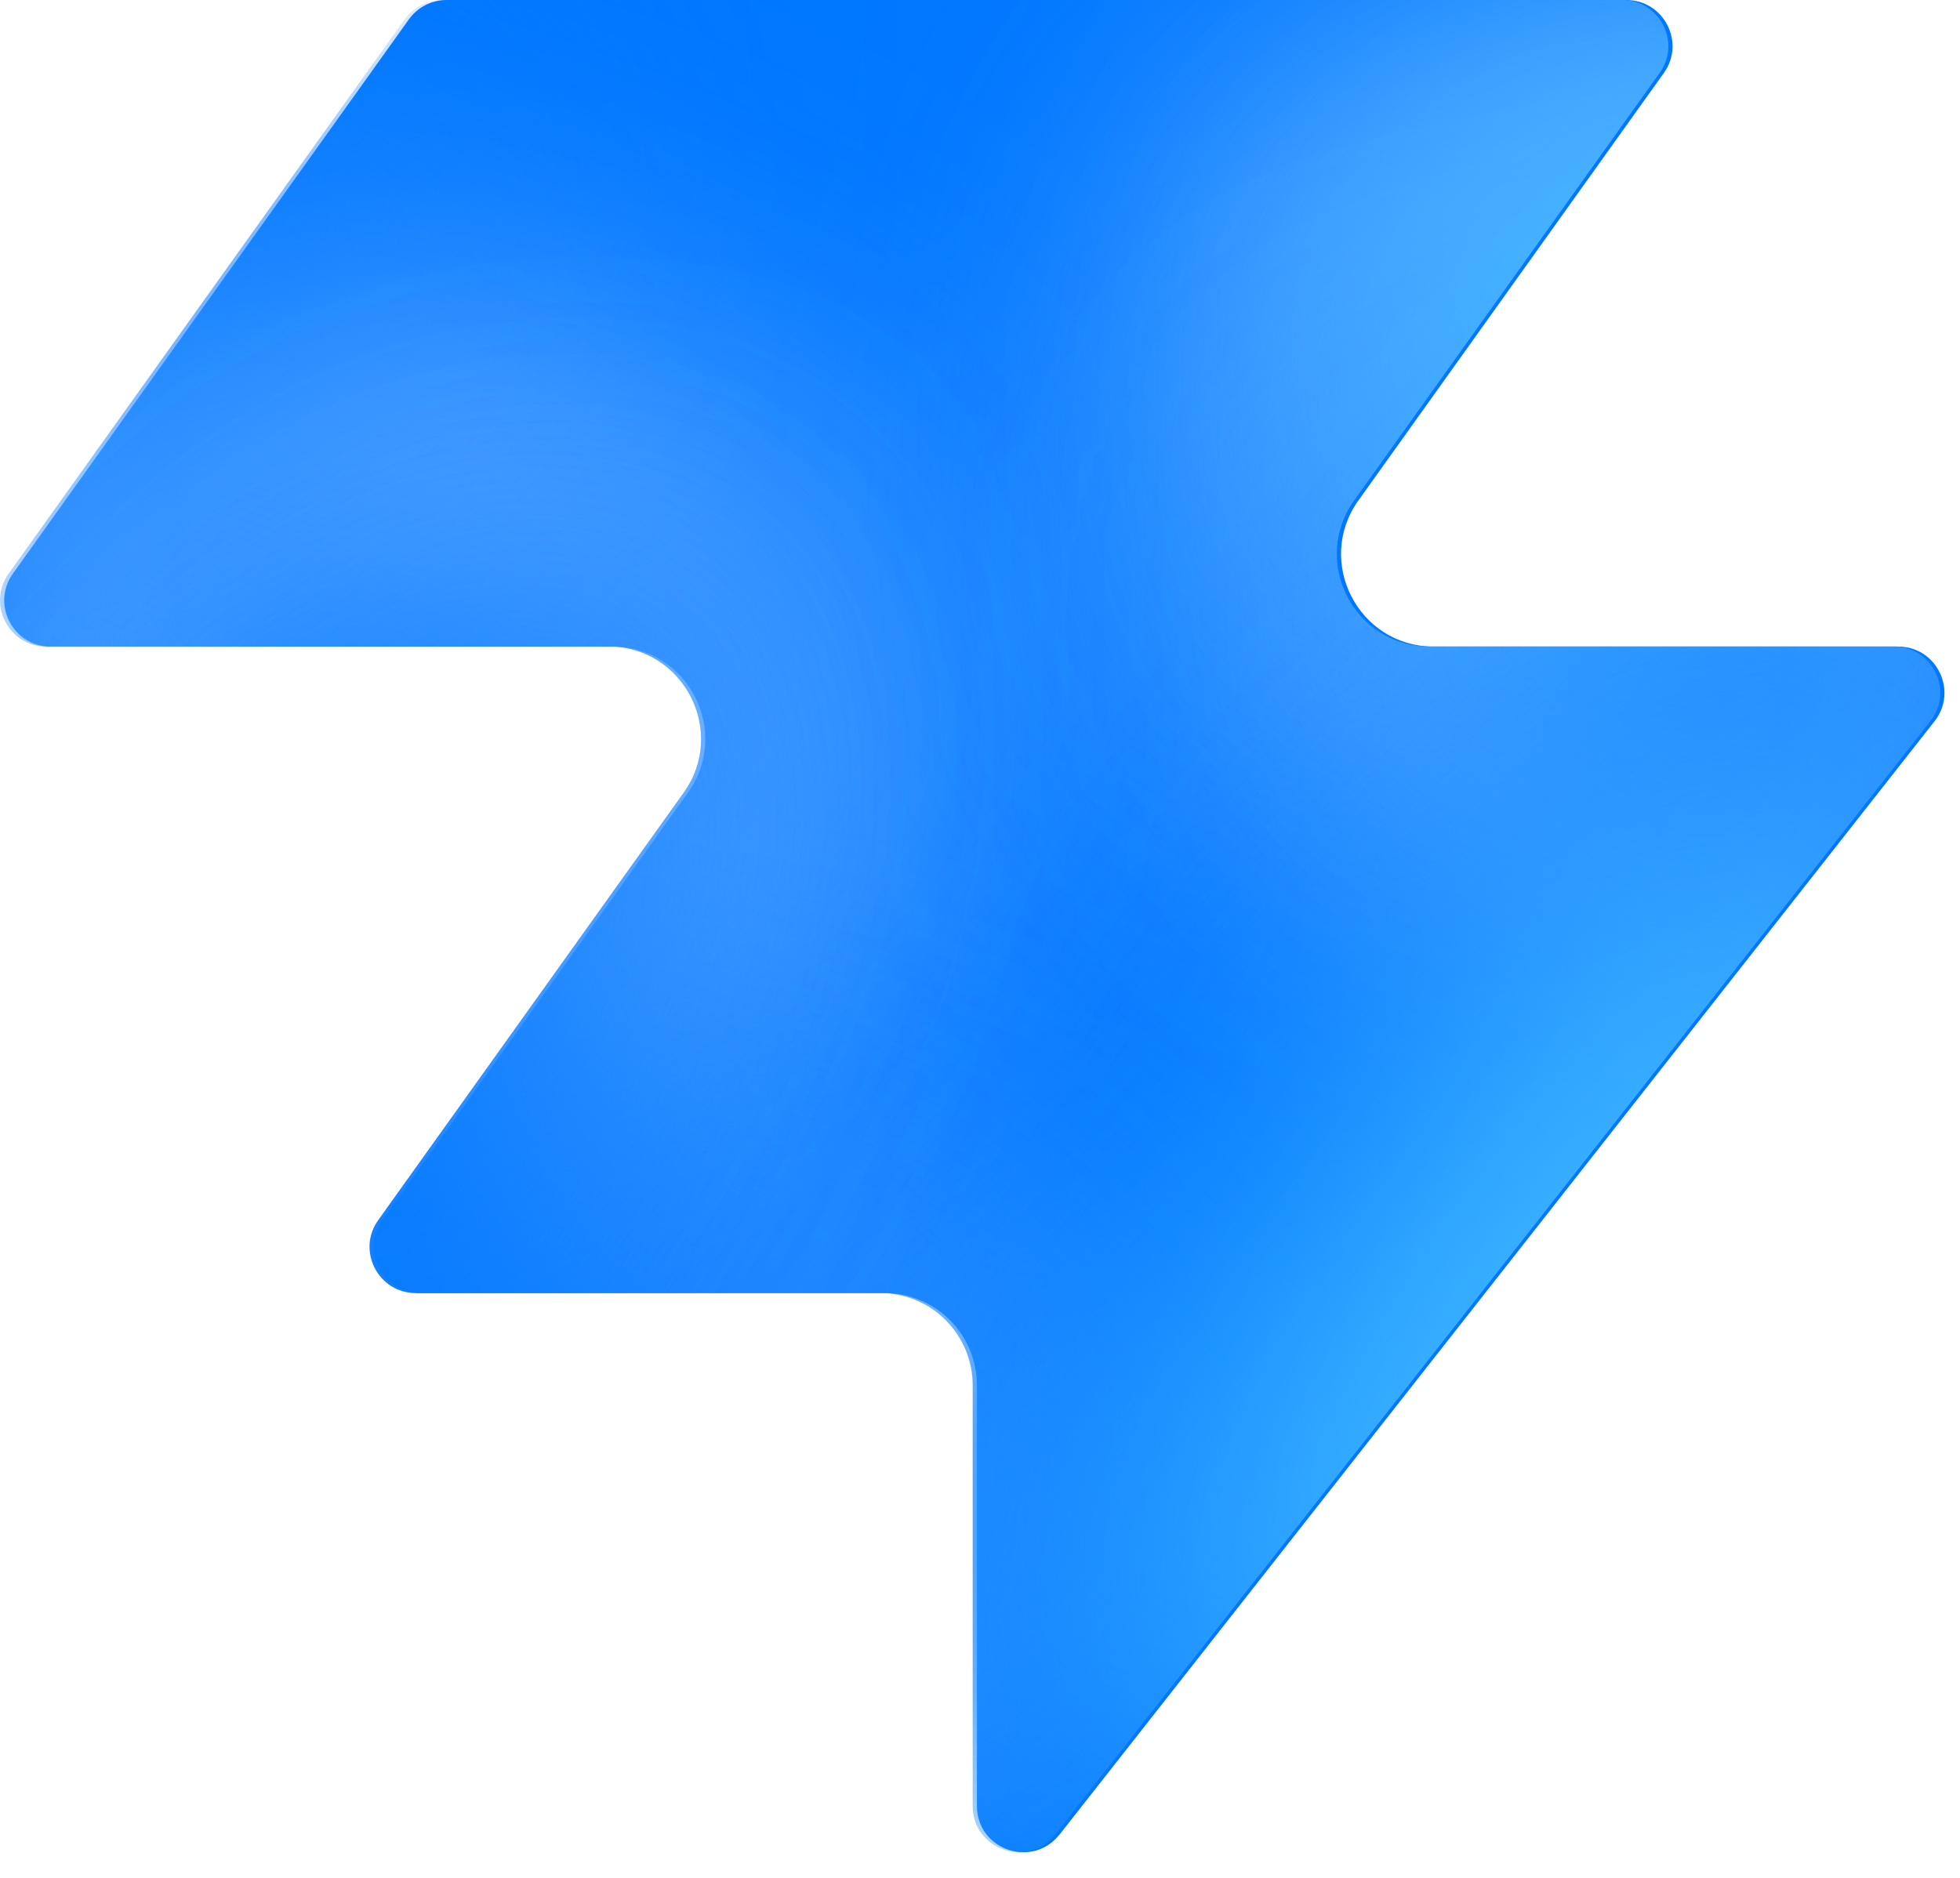
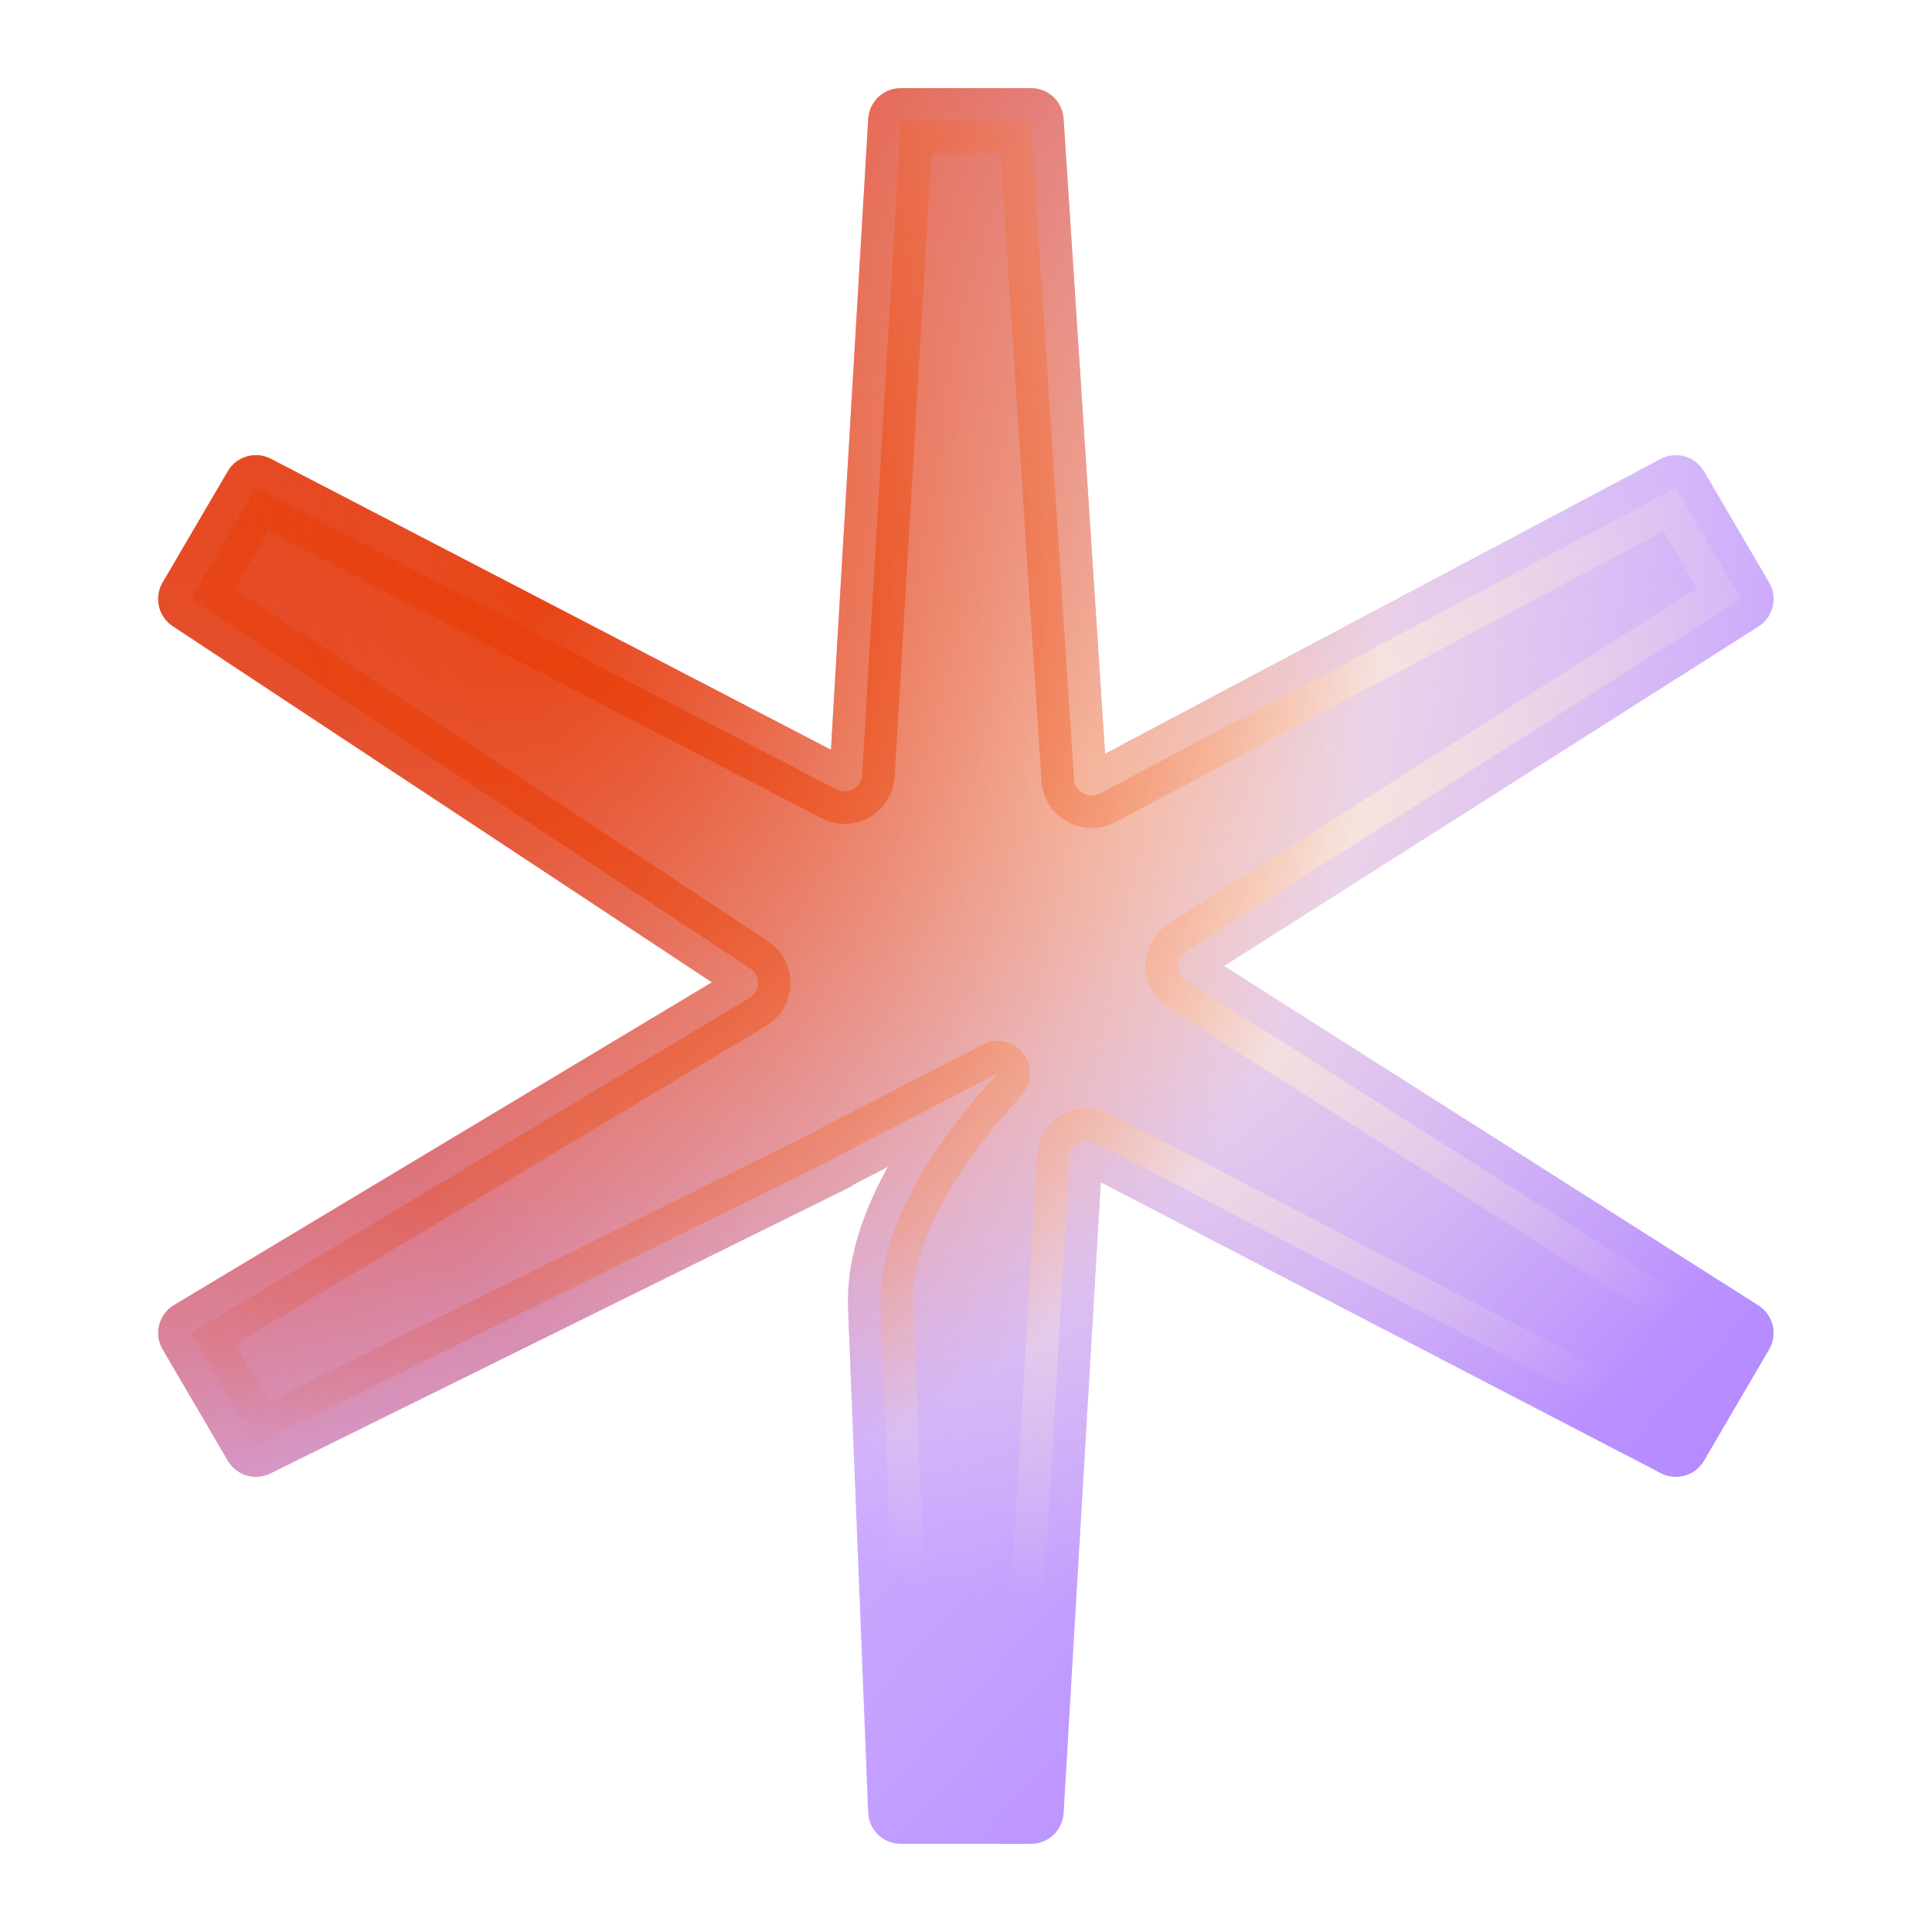
- <svg xmlns="http://www.w3.org/2000/svg" width="48" height="46" fill="none" viewBox="0 0 48 46">
-   <path fill="#0077ff" d="M25.946 44.938c-.664.845-2.021.375-2.021-.698V33.937a2.26 2.26 0 0 0-2.262-2.262H10.287c-.92 0-1.456-1.04-.92-1.788l7.48-10.471c1.07-1.497 0-3.578-1.842-3.578H1.237c-.92 0-1.456-1.04-.92-1.788L10.013.474c.214-.297.556-.474.92-.474h28.894c.92 0 1.456 1.04.92 1.788l-7.48 10.471c-1.07 1.498 0 3.579 1.842 3.579h11.377c.943 0 1.473 1.088.89 1.83L25.947 44.94z" style="fill:#0077ff;fill:color(display-p3 .1 .467 .98);fill-opacity:1" />
-   <mask id="a" width="48" height="46" x="0" y="0" maskUnits="userSpaceOnUse" style="mask-type:alpha">
-     <path fill="#000" d="M25.842 44.938c-.664.844-2.021.375-2.021-.698V33.937a2.26 2.26 0 0 0-2.262-2.262H10.183c-.92 0-1.456-1.04-.92-1.788l7.48-10.471c1.07-1.498 0-3.579-1.842-3.579H1.133c-.92 0-1.456-1.04-.92-1.787L9.91.473c.214-.297.556-.474.92-.474h28.894c.92 0 1.456 1.04.92 1.788l-7.48 10.471c-1.07 1.498 0 3.578 1.842 3.578h11.377c.943 0 1.473 1.088.89 1.832L25.843 44.94z" style="fill:#000;fill-opacity:1" />
-   </mask>
-   <g mask="url(#a)">
-     <g filter="url(#b)">
-       <ellipse cx="5.508" cy="14.704" fill="#e6f1ff" rx="5.508" ry="14.704" style="fill:#e6f1ff;fill:color(display-p3 .905 .945 1);fill-opacity:1" transform="matrix(.00324 1 1 -.00324 -4.47 31.516)" />
-     </g>
-     <g filter="url(#c)">
-       <ellipse cx="10.399" cy="29.851" fill="#e6f1ff" rx="10.399" ry="29.851" style="fill:#e6f1ff;fill:color(display-p3 .905 .945 1);fill-opacity:1" transform="matrix(.00324 1 1 -.00324 -39.328 7.883)" />
-     </g>
-     <g filter="url(#d)">
-       <ellipse cx="5.508" cy="30.487" fill="#0077ff" rx="5.508" ry="30.487" style="fill:#0077ff;fill:color(display-p3 .1 .467 .98);fill-opacity:1" transform="rotate(89.814 -25.913 -14.639)scale(1 -1)" />
-     </g>
-     <g filter="url(#e)">
-       <ellipse cx="5.508" cy="30.599" fill="#0077ff" rx="5.508" ry="30.599" style="fill:#0077ff;fill:color(display-p3 .1 .467 .98);fill-opacity:1" transform="rotate(89.814 -32.644 -3.334)scale(1 -1)" />
-     </g>
-     <g filter="url(#f)">
-       <ellipse cx="5.508" cy="30.599" fill="#0077ff" rx="5.508" ry="30.599" style="fill:#0077ff;fill:color(display-p3 .1 .467 .98);fill-opacity:1" transform="matrix(.00324 1 1 -.00324 -34.34 30.47)" />
-     </g>
-     <g filter="url(#g)">
-       <ellipse cx="14.072" cy="22.078" fill="#e6f1ff" rx="14.072" ry="22.078" style="fill:#e6f1ff;fill:color(display-p3 .905 .945 1);fill-opacity:1" transform="rotate(93.35 24.506 48.493)scale(-1 1)" />
-     </g>
-     <g filter="url(#h)">
-       <ellipse cx="3.47" cy="21.501" fill="#0077ff" rx="3.47" ry="21.501" style="fill:#0077ff;fill:color(display-p3 .1 .467 .98);fill-opacity:1" transform="rotate(89.009 28.708 47.59)scale(-1 1)" />
-     </g>
-     <g filter="url(#i)">
-       <ellipse cx="3.47" cy="21.501" fill="#0077ff" rx="3.47" ry="21.501" style="fill:#0077ff;fill:color(display-p3 .1 .467 .98);fill-opacity:1" transform="rotate(89.009 28.708 47.59)scale(-1 1)" />
-     </g>
-     <g filter="url(#j)">
-       <ellipse cx=".387" cy="8.972" fill="#0077ff" rx="4.407" ry="29.108" style="fill:#0077ff;fill:color(display-p3 .1 .467 .98);fill-opacity:1" transform="rotate(39.51 .387 8.972)" />
-     </g>
-     <g filter="url(#k)">
-       <ellipse cx="47.523" cy="-6.092" fill="#0077ff" rx="4.407" ry="29.108" style="fill:#0077ff;fill:color(display-p3 .1 .467 .98);fill-opacity:1" transform="rotate(37.892 47.523 -6.092)" />
-     </g>
-     <g filter="url(#l)">
-       <ellipse cx="41.412" cy="6.333" fill="#47bfff" rx="5.971" ry="9.665" style="fill:#47bfff;fill:color(display-p3 .28 .748 1);fill-opacity:1" transform="rotate(37.892 41.412 6.333)" />
-     </g>
-     <g filter="url(#m)">
-       <ellipse cx="-1.879" cy="38.332" fill="#0077ff" rx="4.407" ry="29.108" style="fill:#0077ff;fill:color(display-p3 .1 .467 .98);fill-opacity:1" transform="rotate(37.892 -1.88 38.332)" />
-     </g>
-     <g filter="url(#n)">
-       <ellipse cx="-1.879" cy="38.332" fill="#0077ff" rx="4.407" ry="29.108" style="fill:#0077ff;fill:color(display-p3 .1 .467 .98);fill-opacity:1" transform="rotate(37.892 -1.88 38.332)" />
-     </g>
-     <g filter="url(#o)">
-       <ellipse cx="35.651" cy="29.907" fill="#0077ff" rx="4.407" ry="29.108" style="fill:#0077ff;fill:color(display-p3 .1 .467 .98);fill-opacity:1" transform="rotate(37.892 35.651 29.907)" />
-     </g>
-     <g filter="url(#p)">
-       <ellipse cx="38.418" cy="32.4" fill="#47bfff" rx="5.971" ry="15.297" style="fill:#47bfff;fill:color(display-p3 .28 .748 1);fill-opacity:1" transform="rotate(37.892 38.418 32.4)" />
-     </g>
+ <svg xmlns="http://www.w3.org/2000/svg" width="32" height="32" viewBox="0 0 32 32" fill="none">
+   <defs>
+     <linearGradient id="base" x1="0" y1="0" x2="1" y2="1" gradientUnits="objectBoundingBox">
+       <stop stop-color="#e8400d" />
+       <stop offset=".55" stop-color="#d0b2ff" />
+       <stop offset="1" stop-color="#ac7eff" />
+     </linearGradient>
+     <radialGradient id="warm" cx=".22" cy=".28" r=".55">
+       <stop stop-color="#e8400d" stop-opacity=".95" />
+       <stop offset="1" stop-color="#e8400d" stop-opacity="0" />
+     </radialGradient>
+     <radialGradient id="light" cx=".58" cy=".38" r=".5">
+       <stop stop-color="#ffeed8" stop-opacity=".9" />
+       <stop offset="1" stop-color="#ffeed8" stop-opacity="0" />
+     </radialGradient>
+     <path id="star" d="M 21.397 6.601 L 21.397 6.601 M 20.498 5.066 L 21.397 6.601 L 13.749 11.458 C 13.587 11.551 13.587 11.782 13.749 11.874 L 21.397 16.732 L 20.498 18.268 L 12.495 14.11 C 12.333 14.017 12.13 14.133 12.13 14.318 L 11.598 23.333 L 9.799 23.333 L 9.521 16.357 C 9.521 16.332 9.521 16.307 9.521 16.28 C 9.521 14.922 10.812 13.505 11.135 13.151 L 8.876 14.318 L 8.877 14.326 L 0.899 18.268 L 0 16.732 L 7.707 12.108 C 7.869 12.016 7.869 11.785 7.707 11.692 L 0 6.601 L 0.899 5.066 L 8.902 9.223 C 9.064 9.316 9.267 9.2 9.267 9.016 L 9.8 0 L 11.598 0 L 12.19 9.074 C 12.19 9.259 12.392 9.374 12.555 9.282 Z" stroke-width=".9" stroke-linejoin="round" />
+   </defs>
+   <g transform="translate(3.16 2) scale(1.2)">
+     <use href="#star" fill="url(#base)" stroke="url(#base)" />
+     <use href="#star" fill="url(#light)" stroke="url(#light)" />
+     <use href="#star" fill="url(#warm)" stroke="url(#warm)" />
  </g>
-   <defs>
-     <filter id="b" width="60.045" height="41.654" x="-19.77" y="16.149" color-interpolation-filters="sRGB" filterUnits="userSpaceOnUse">
-       <feFlood flood-opacity="0" result="BackgroundImageFix" />
-       <feBlend in="SourceGraphic" in2="BackgroundImageFix" result="shape" />
-       <feGaussianBlur result="effect1_foregroundBlur_2002_17158" stdDeviation="7.659" />
-     </filter>
-     <filter id="c" width="90.34" height="51.437" x="-54.613" y="-7.533" color-interpolation-filters="sRGB" filterUnits="userSpaceOnUse">
-       <feFlood flood-opacity="0" result="BackgroundImageFix" />
-       <feBlend in="SourceGraphic" in2="BackgroundImageFix" result="shape" />
-       <feGaussianBlur result="effect1_foregroundBlur_2002_17158" stdDeviation="7.659" />
-     </filter>
-     <filter id="d" width="79.355" height="29.4" x="-49.64" y="2.03" color-interpolation-filters="sRGB" filterUnits="userSpaceOnUse">
-       <feFlood flood-opacity="0" result="BackgroundImageFix" />
-       <feBlend in="SourceGraphic" in2="BackgroundImageFix" result="shape" />
-       <feGaussianBlur result="effect1_foregroundBlur_2002_17158" stdDeviation="4.596" />
-     </filter>
-     <filter id="e" width="79.579" height="29.4" x="-45.045" y="20.029" color-interpolation-filters="sRGB" filterUnits="userSpaceOnUse">
-       <feFlood flood-opacity="0" result="BackgroundImageFix" />
-       <feBlend in="SourceGraphic" in2="BackgroundImageFix" result="shape" />
-       <feGaussianBlur result="effect1_foregroundBlur_2002_17158" stdDeviation="4.596" />
-     </filter>
-     <filter id="f" width="79.579" height="29.4" x="-43.513" y="21.178" color-interpolation-filters="sRGB" filterUnits="userSpaceOnUse">
-       <feFlood flood-opacity="0" result="BackgroundImageFix" />
-       <feBlend in="SourceGraphic" in2="BackgroundImageFix" result="shape" />
-       <feGaussianBlur result="effect1_foregroundBlur_2002_17158" stdDeviation="4.596" />
-     </filter>
-     <filter id="g" width="74.749" height="58.852" x="15.756" y="-17.901" color-interpolation-filters="sRGB" filterUnits="userSpaceOnUse">
-       <feFlood flood-opacity="0" result="BackgroundImageFix" />
-       <feBlend in="SourceGraphic" in2="BackgroundImageFix" result="shape" />
-       <feGaussianBlur result="effect1_foregroundBlur_2002_17158" stdDeviation="7.659" />
-     </filter>
-     <filter id="h" width="61.377" height="25.362" x="23.548" y="2.284" color-interpolation-filters="sRGB" filterUnits="userSpaceOnUse">
-       <feFlood flood-opacity="0" result="BackgroundImageFix" />
-       <feBlend in="SourceGraphic" in2="BackgroundImageFix" result="shape" />
-       <feGaussianBlur result="effect1_foregroundBlur_2002_17158" stdDeviation="4.596" />
-     </filter>
-     <filter id="i" width="61.377" height="25.362" x="23.548" y="2.284" color-interpolation-filters="sRGB" filterUnits="userSpaceOnUse">
-       <feFlood flood-opacity="0" result="BackgroundImageFix" />
-       <feBlend in="SourceGraphic" in2="BackgroundImageFix" result="shape" />
-       <feGaussianBlur result="effect1_foregroundBlur_2002_17158" stdDeviation="4.596" />
-     </filter>
-     <filter id="j" width="56.045" height="63.649" x="-27.636" y="-22.853" color-interpolation-filters="sRGB" filterUnits="userSpaceOnUse">
-       <feFlood flood-opacity="0" result="BackgroundImageFix" />
-       <feBlend in="SourceGraphic" in2="BackgroundImageFix" result="shape" />
-       <feGaussianBlur result="effect1_foregroundBlur_2002_17158" stdDeviation="4.596" />
-     </filter>
-     <filter id="k" width="54.814" height="64.646" x="20.116" y="-38.415" color-interpolation-filters="sRGB" filterUnits="userSpaceOnUse">
-       <feFlood flood-opacity="0" result="BackgroundImageFix" />
-       <feBlend in="SourceGraphic" in2="BackgroundImageFix" result="shape" />
-       <feGaussianBlur result="effect1_foregroundBlur_2002_17158" stdDeviation="4.596" />
-     </filter>
-     <filter id="l" width="33.541" height="35.313" x="24.641" y="-11.323" color-interpolation-filters="sRGB" filterUnits="userSpaceOnUse">
-       <feFlood flood-opacity="0" result="BackgroundImageFix" />
-       <feBlend in="SourceGraphic" in2="BackgroundImageFix" result="shape" />
-       <feGaussianBlur result="effect1_foregroundBlur_2002_17158" stdDeviation="4.596" />
-     </filter>
-     <filter id="m" width="54.814" height="64.646" x="-29.286" y="6.009" color-interpolation-filters="sRGB" filterUnits="userSpaceOnUse">
-       <feFlood flood-opacity="0" result="BackgroundImageFix" />
-       <feBlend in="SourceGraphic" in2="BackgroundImageFix" result="shape" />
-       <feGaussianBlur result="effect1_foregroundBlur_2002_17158" stdDeviation="4.596" />
-     </filter>
-     <filter id="n" width="54.814" height="64.646" x="-29.286" y="6.009" color-interpolation-filters="sRGB" filterUnits="userSpaceOnUse">
-       <feFlood flood-opacity="0" result="BackgroundImageFix" />
-       <feBlend in="SourceGraphic" in2="BackgroundImageFix" result="shape" />
-       <feGaussianBlur result="effect1_foregroundBlur_2002_17158" stdDeviation="4.596" />
-     </filter>
-     <filter id="o" width="54.814" height="64.646" x="8.244" y="-2.416" color-interpolation-filters="sRGB" filterUnits="userSpaceOnUse">
-       <feFlood flood-opacity="0" result="BackgroundImageFix" />
-       <feBlend in="SourceGraphic" in2="BackgroundImageFix" result="shape" />
-       <feGaussianBlur result="effect1_foregroundBlur_2002_17158" stdDeviation="4.596" />
-     </filter>
-     <filter id="p" width="39.409" height="43.623" x="18.713" y="10.588" color-interpolation-filters="sRGB" filterUnits="userSpaceOnUse">
-       <feFlood flood-opacity="0" result="BackgroundImageFix" />
-       <feBlend in="SourceGraphic" in2="BackgroundImageFix" result="shape" />
-       <feGaussianBlur result="effect1_foregroundBlur_2002_17158" stdDeviation="4.596" />
-     </filter>
-   </defs>
</svg>
